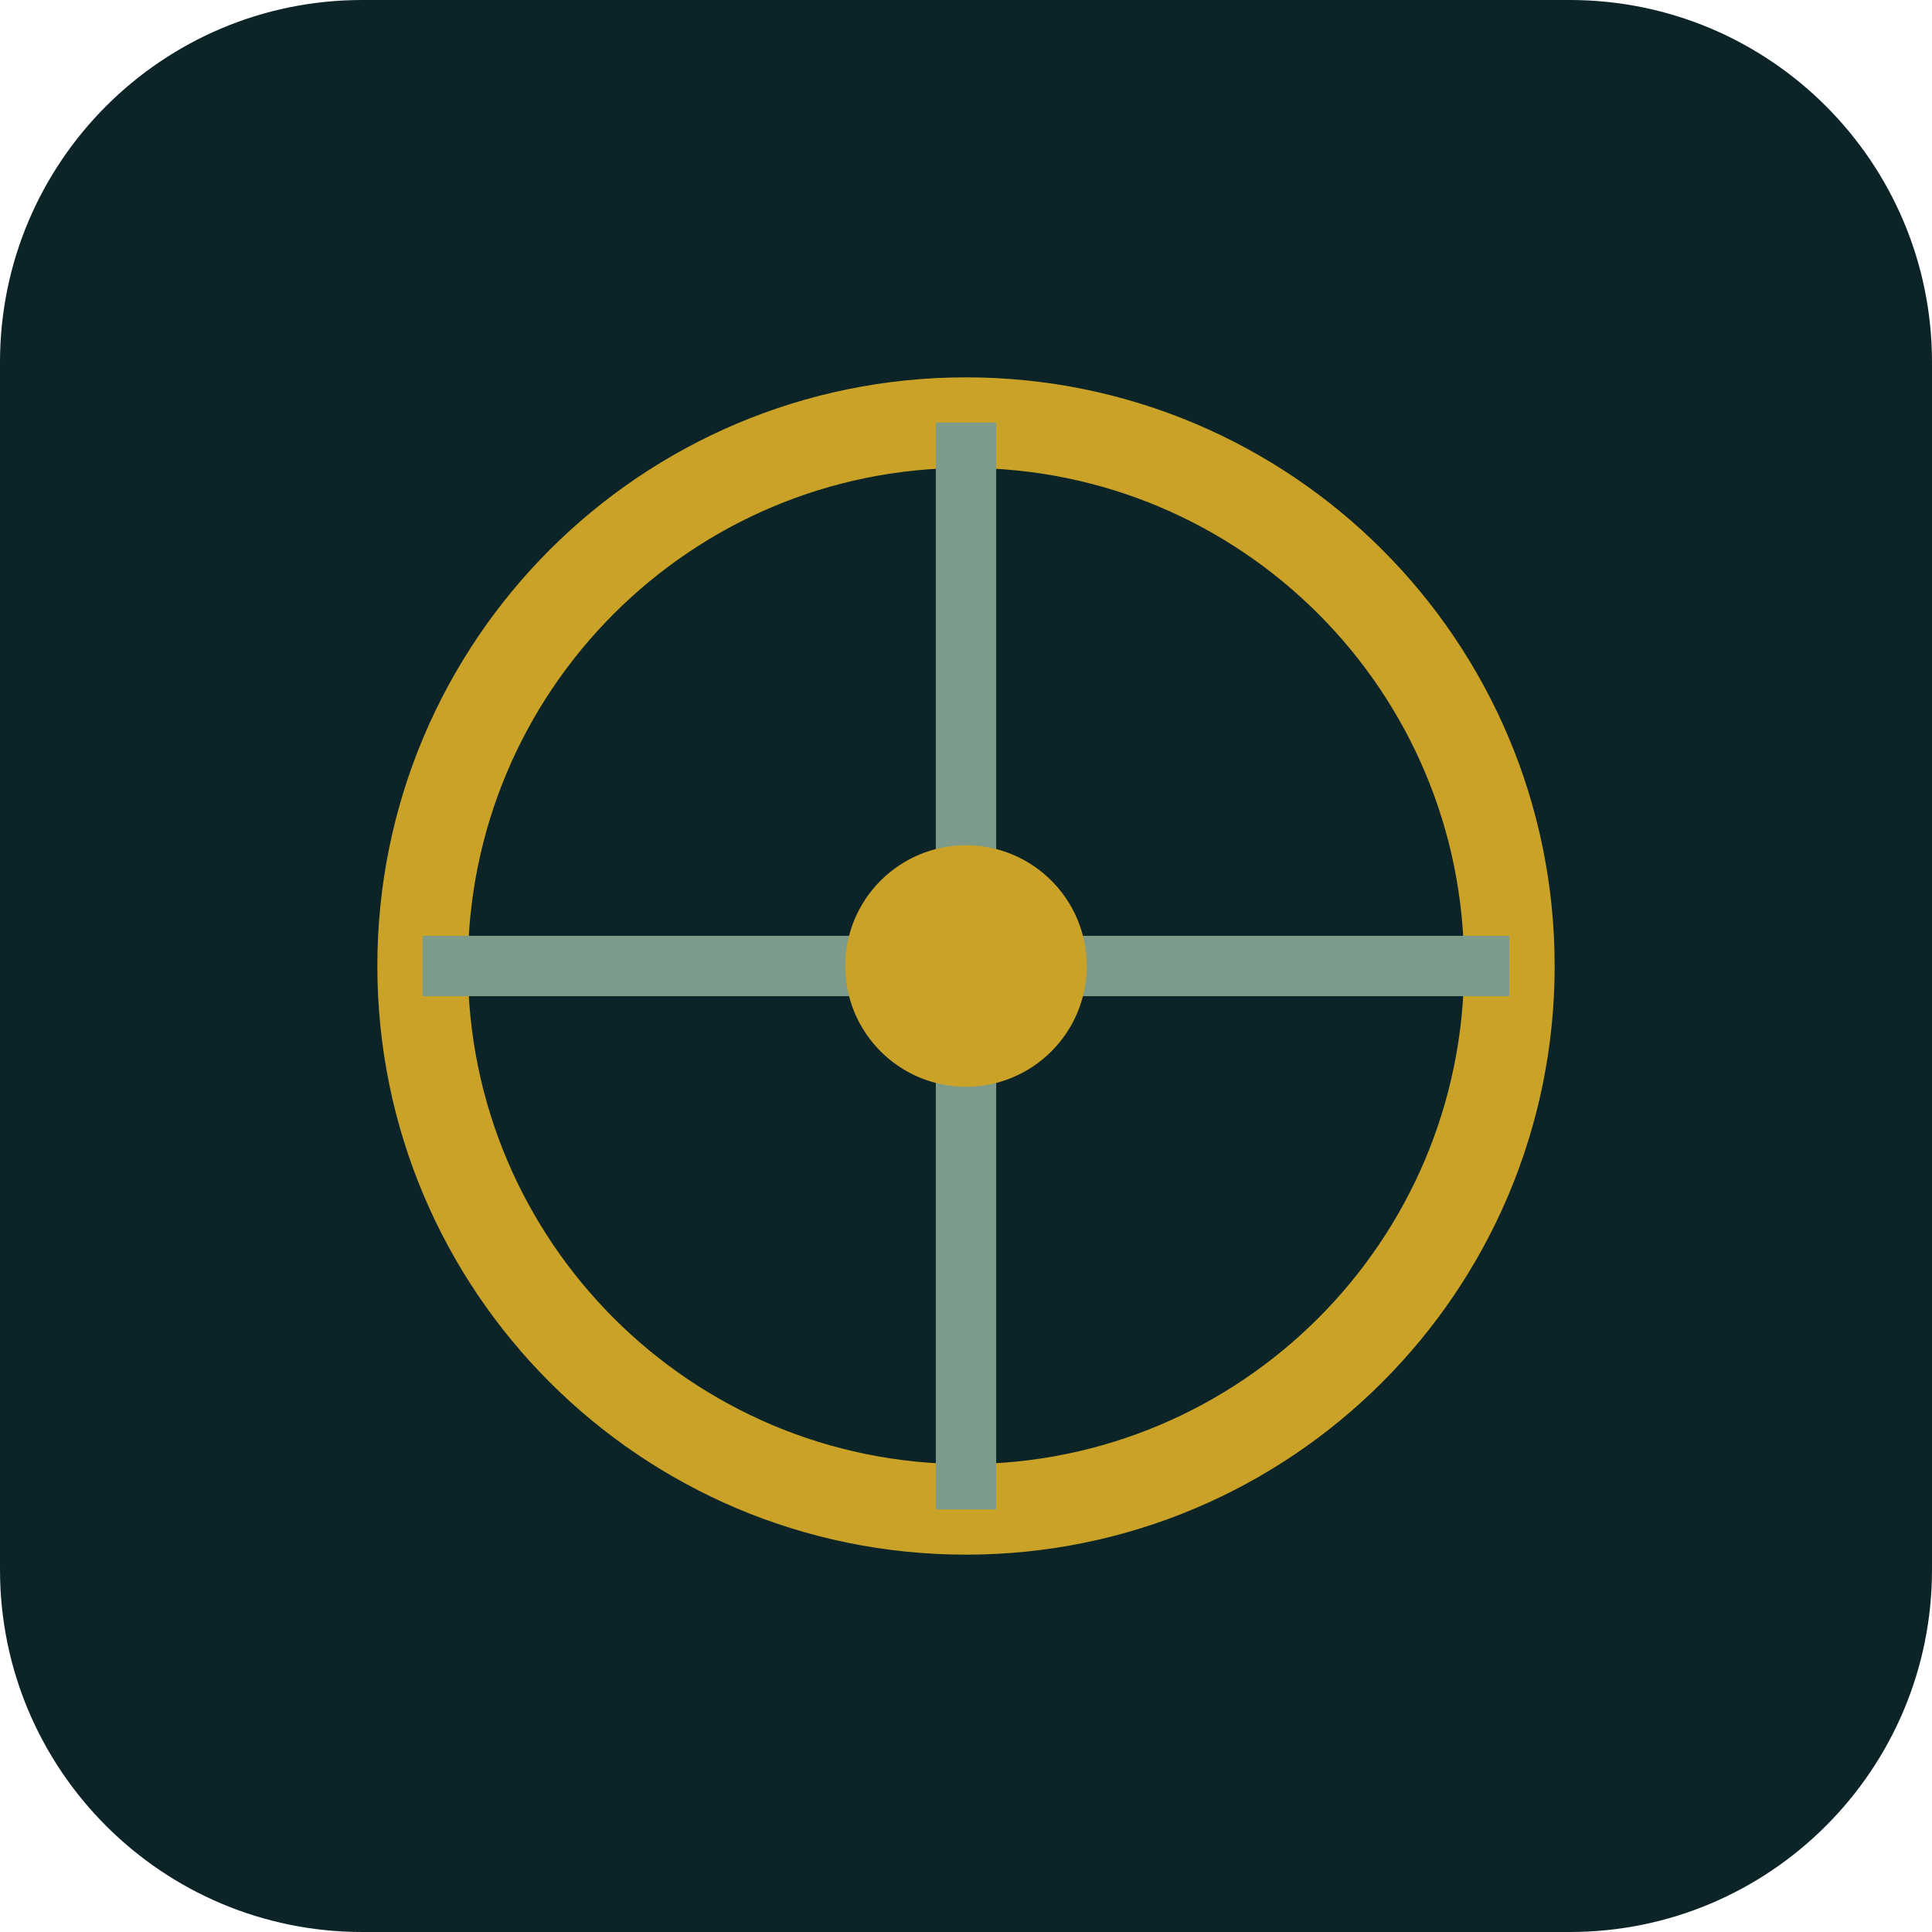
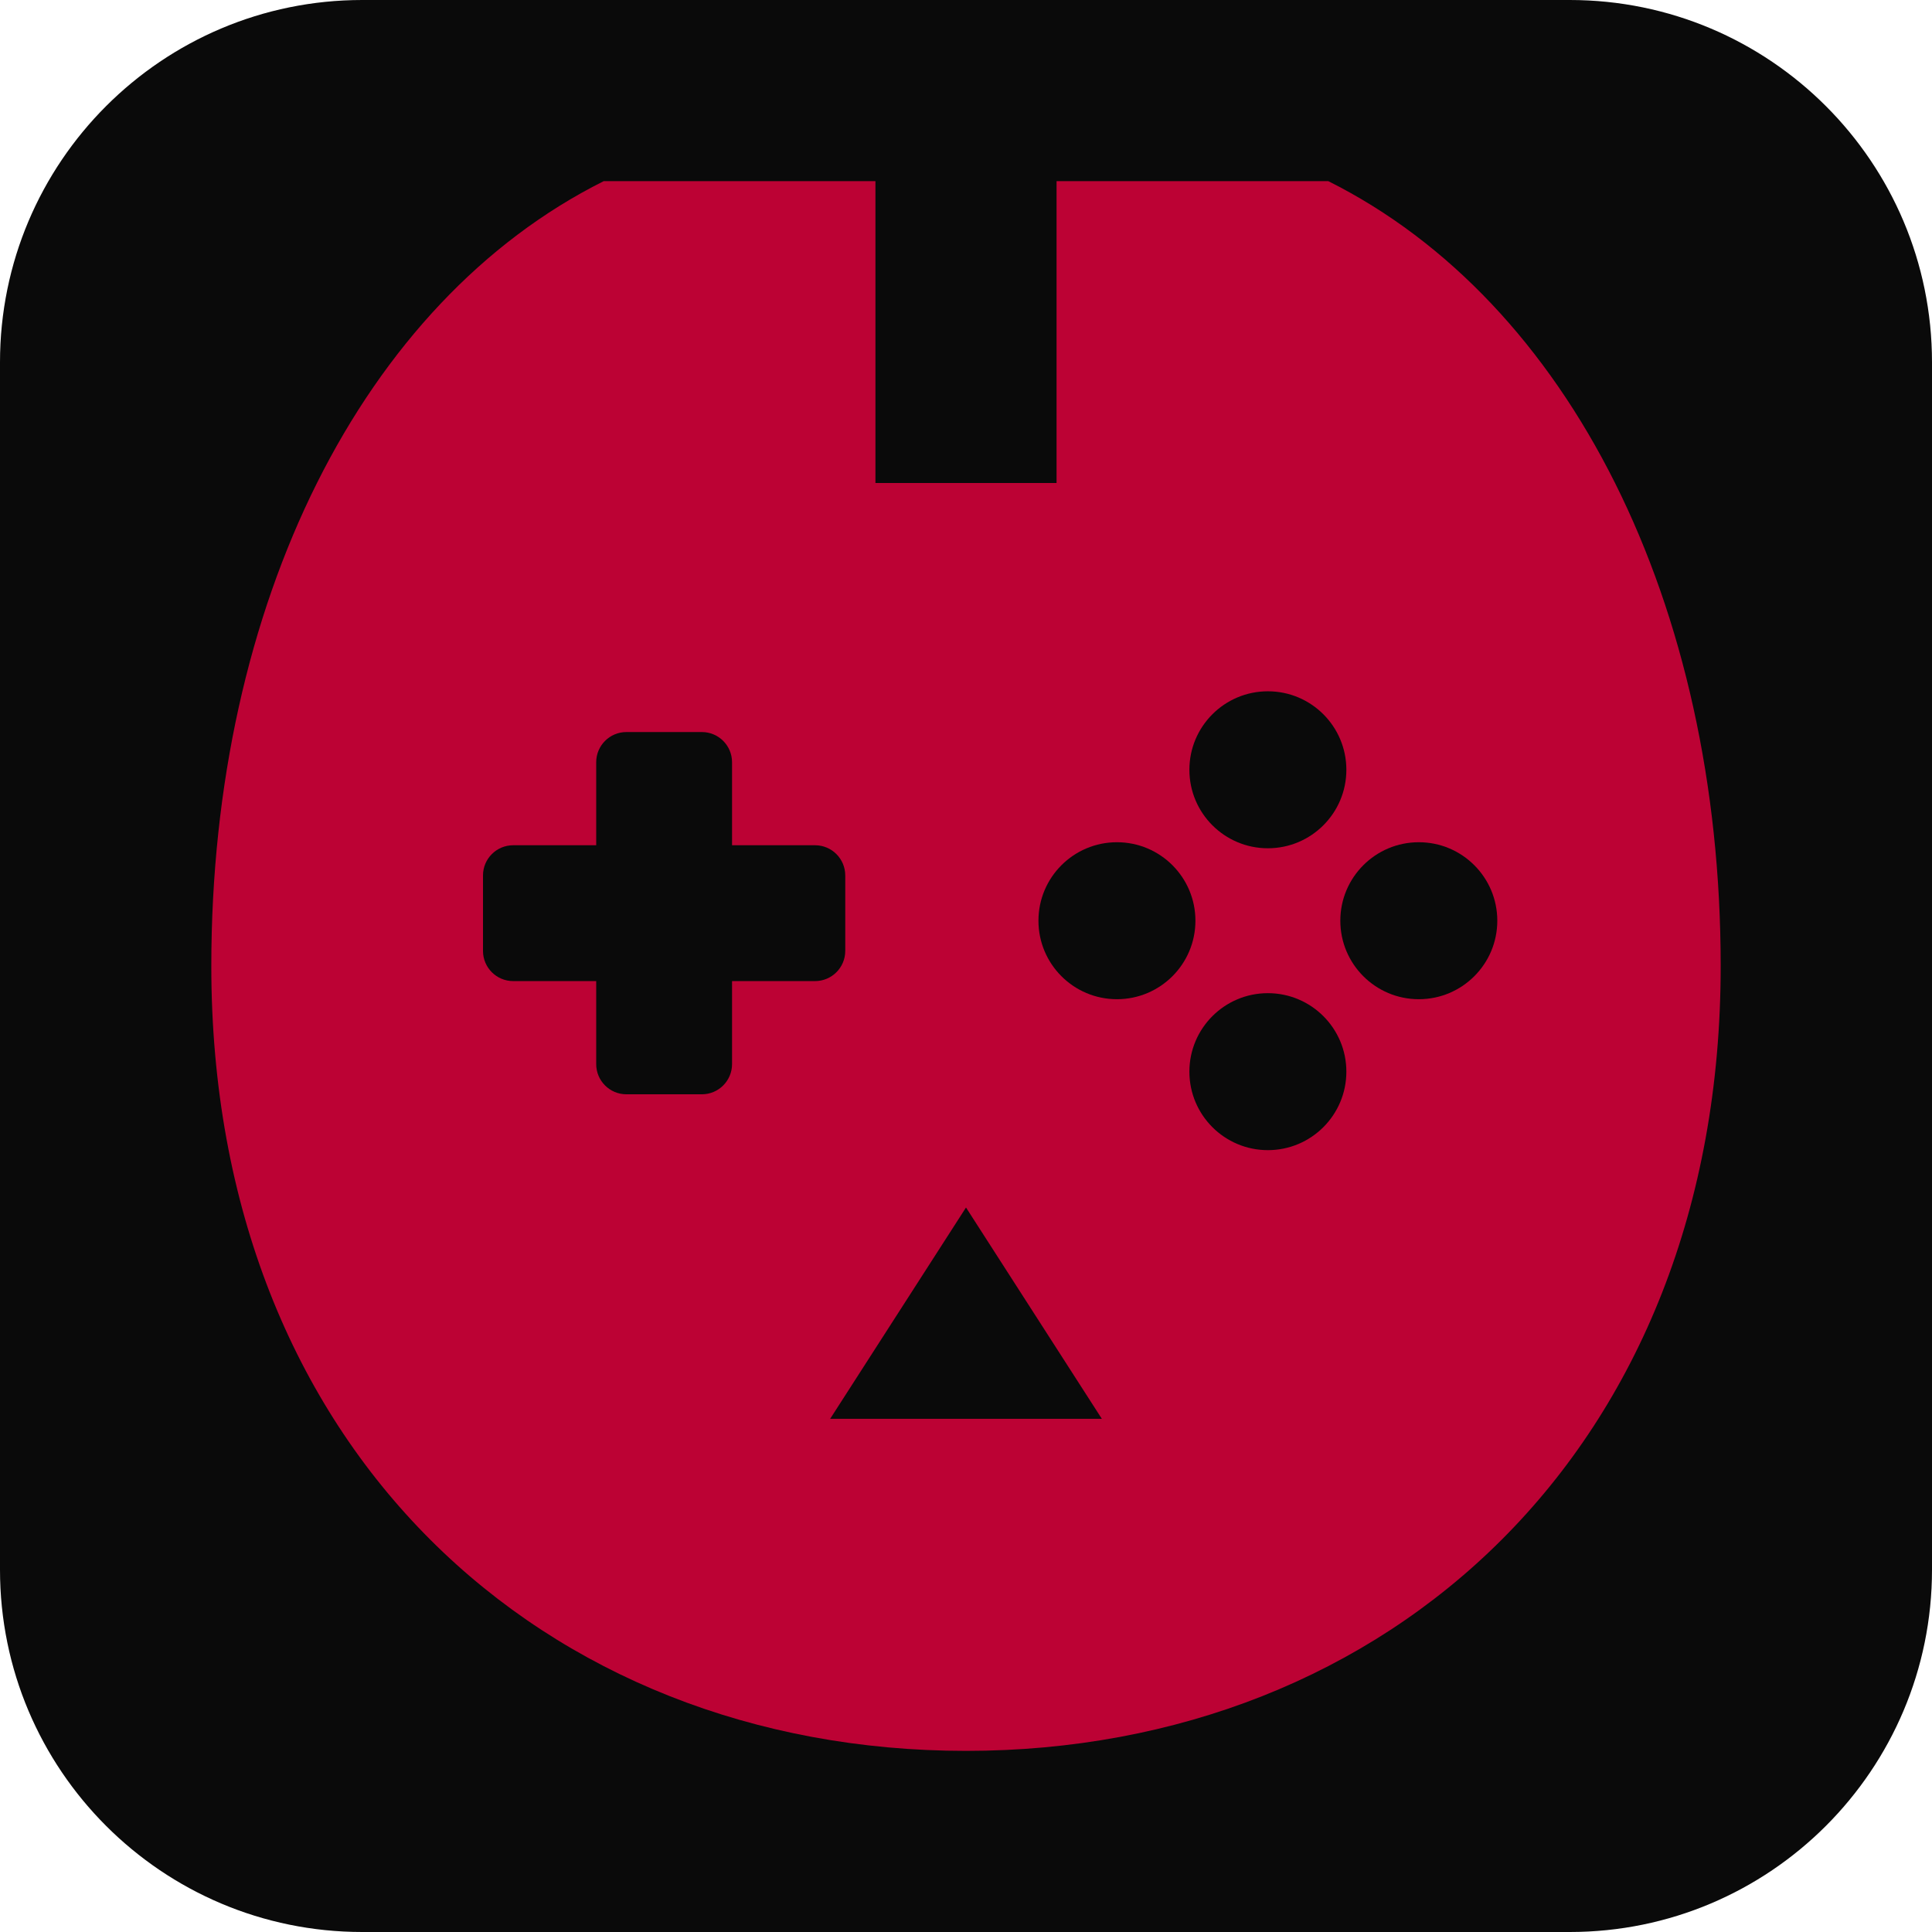
<svg xmlns="http://www.w3.org/2000/svg" viewBox="0 0 64 64" fill="none">
-   <rect width="64" height="64" rx="12" fill="#0c2428" />
-   <circle cx="32" cy="32" r="18" stroke="#c9a227" stroke-width="3" />
-   <path d="M32 14v36M14 32h36" stroke="#7d9b8a" stroke-width="2" />
-   <circle cx="32" cy="32" r="4" fill="#c9a227" />
+   <rect width="64" height="64" rx="12" fill="#0a0a0a" />
+   <path fill="#BC0234" d="M20 6 H29 V16 H35 V6 H44        C52 10 57 20 57 32        C57 48 46 58 32 58        C18 58 7 48 7 32        C7 20 12 10 20 6 Z" />
+   <rect x="16" y="28" width="12" height="4.5" rx="1" fill="#0a0a0a" />
+   <rect x="19.75" y="24.25" width="4.5" height="12" rx="1" fill="#0a0a0a" />
+   <circle cx="42" cy="25.5" r="2.6" fill="#0a0a0a" />
+   <circle cx="37" cy="30.5" r="2.6" fill="#0a0a0a" />
+   <circle cx="47" cy="30.5" r="2.6" fill="#0a0a0a" />
+   <circle cx="42" cy="35.5" r="2.6" fill="#0a0a0a" />
+   <path d="M32 40 L36.5 47 L27.5 47 Z" fill="#0a0a0a" />
</svg>
